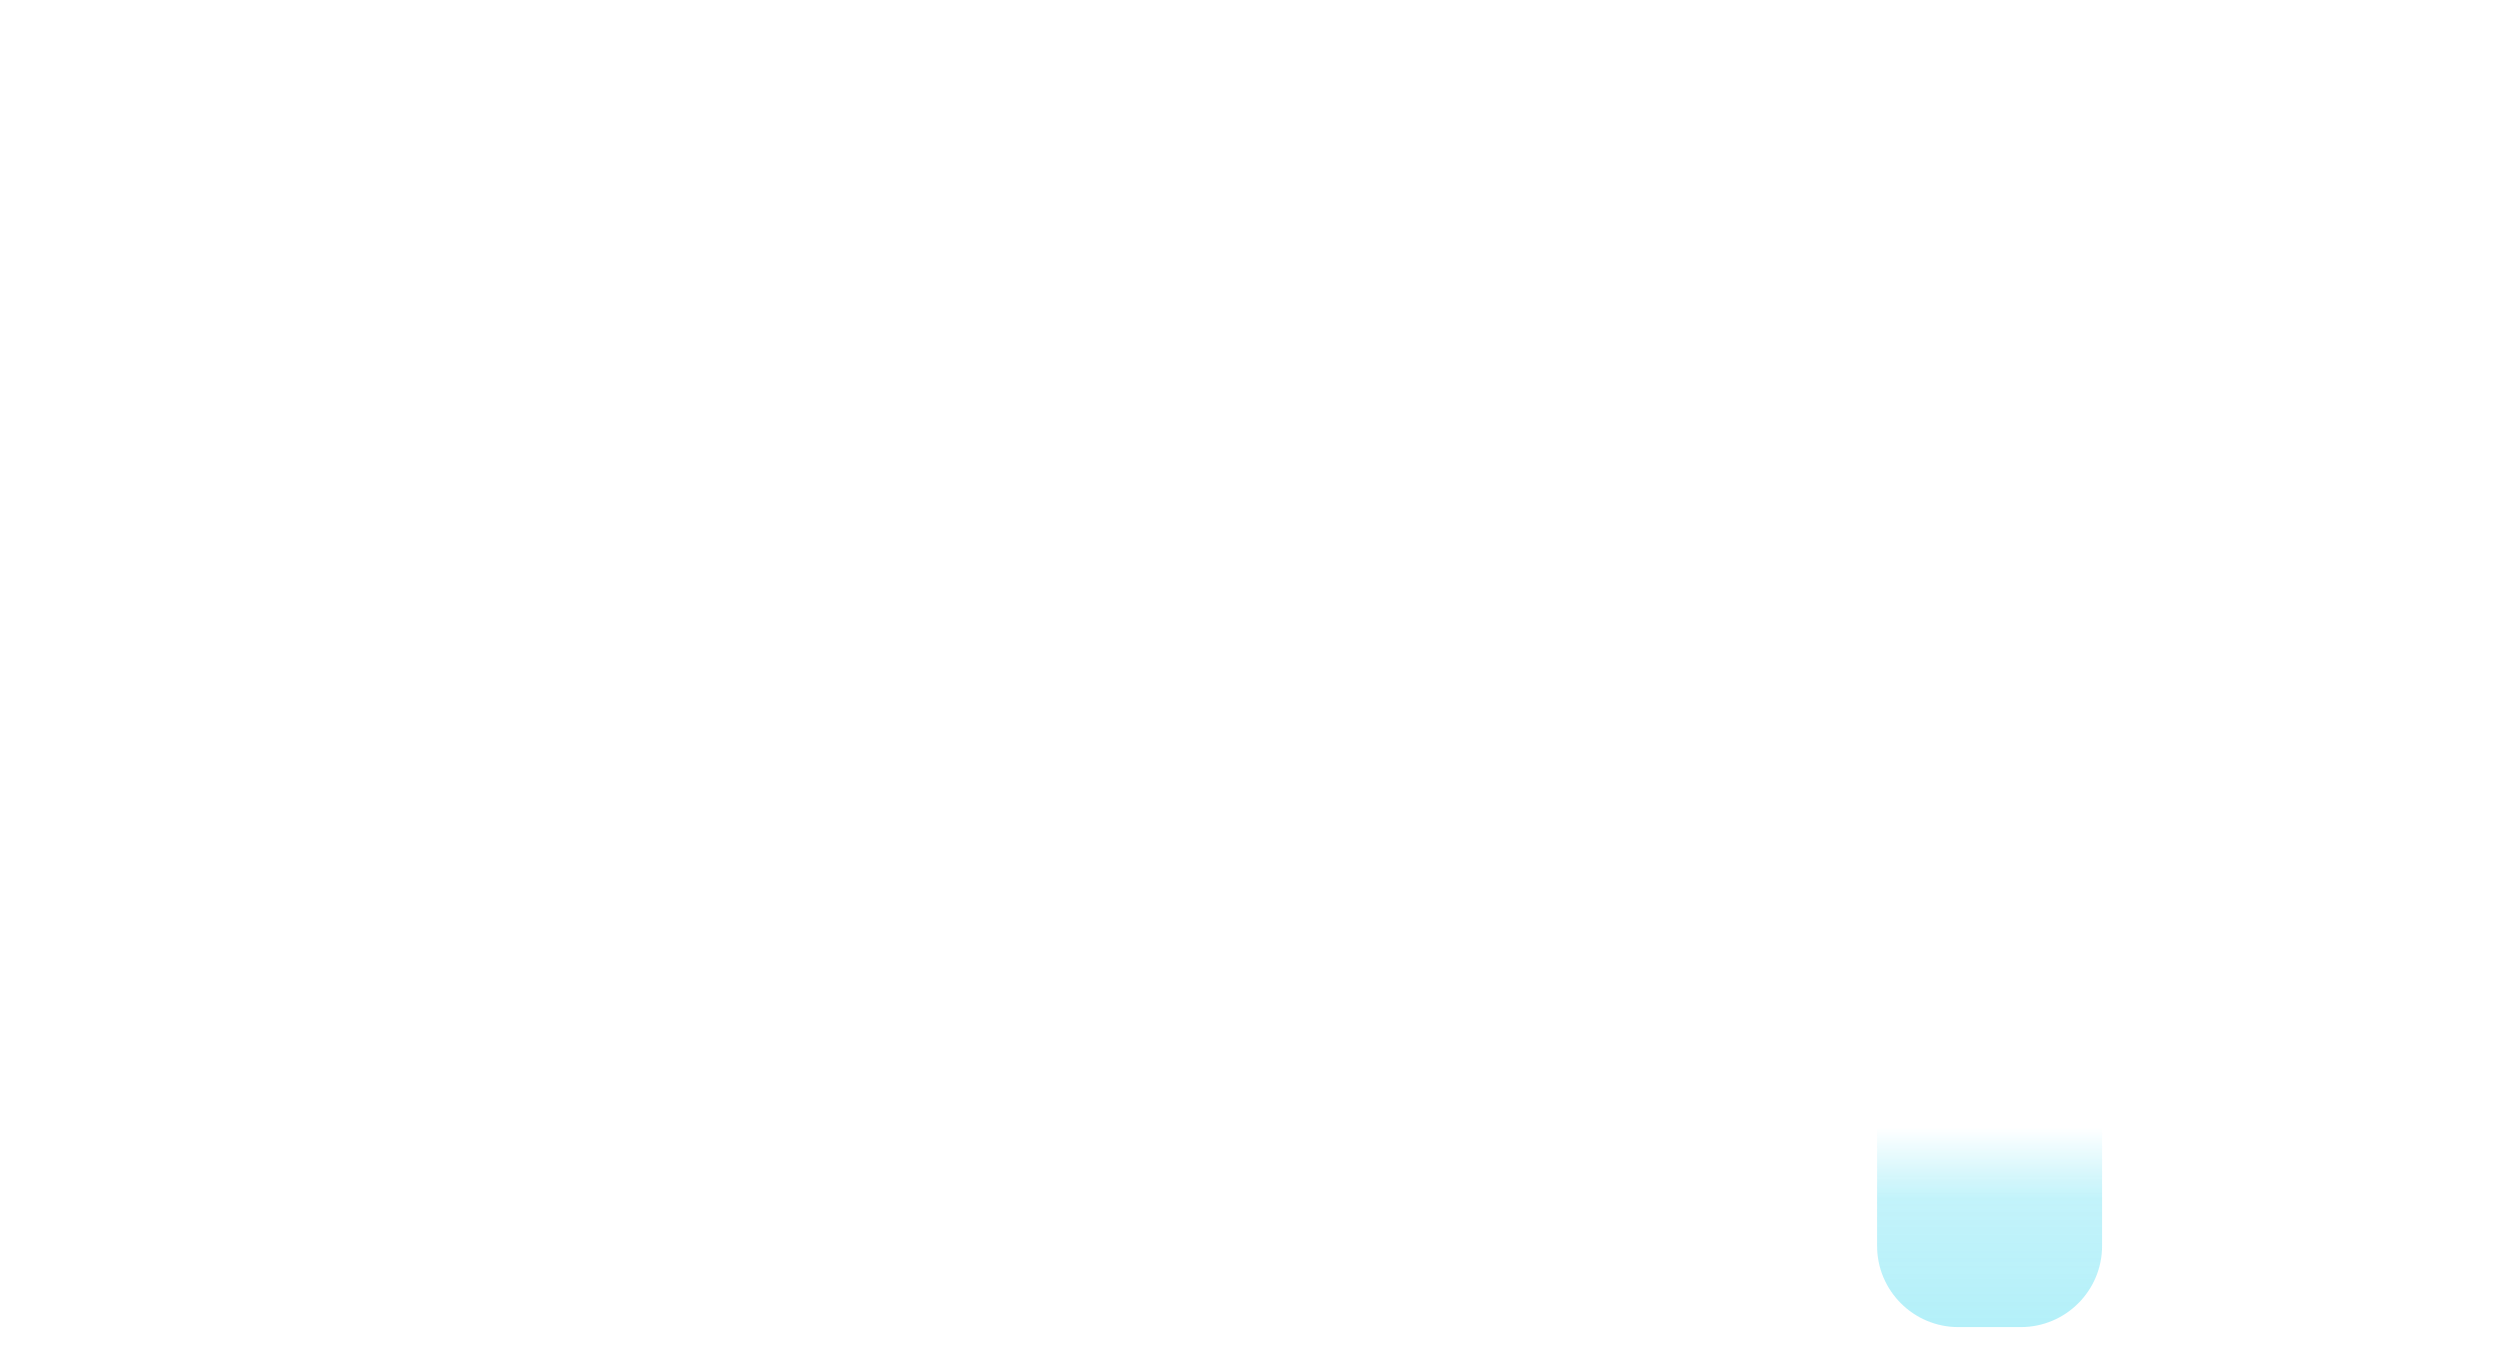
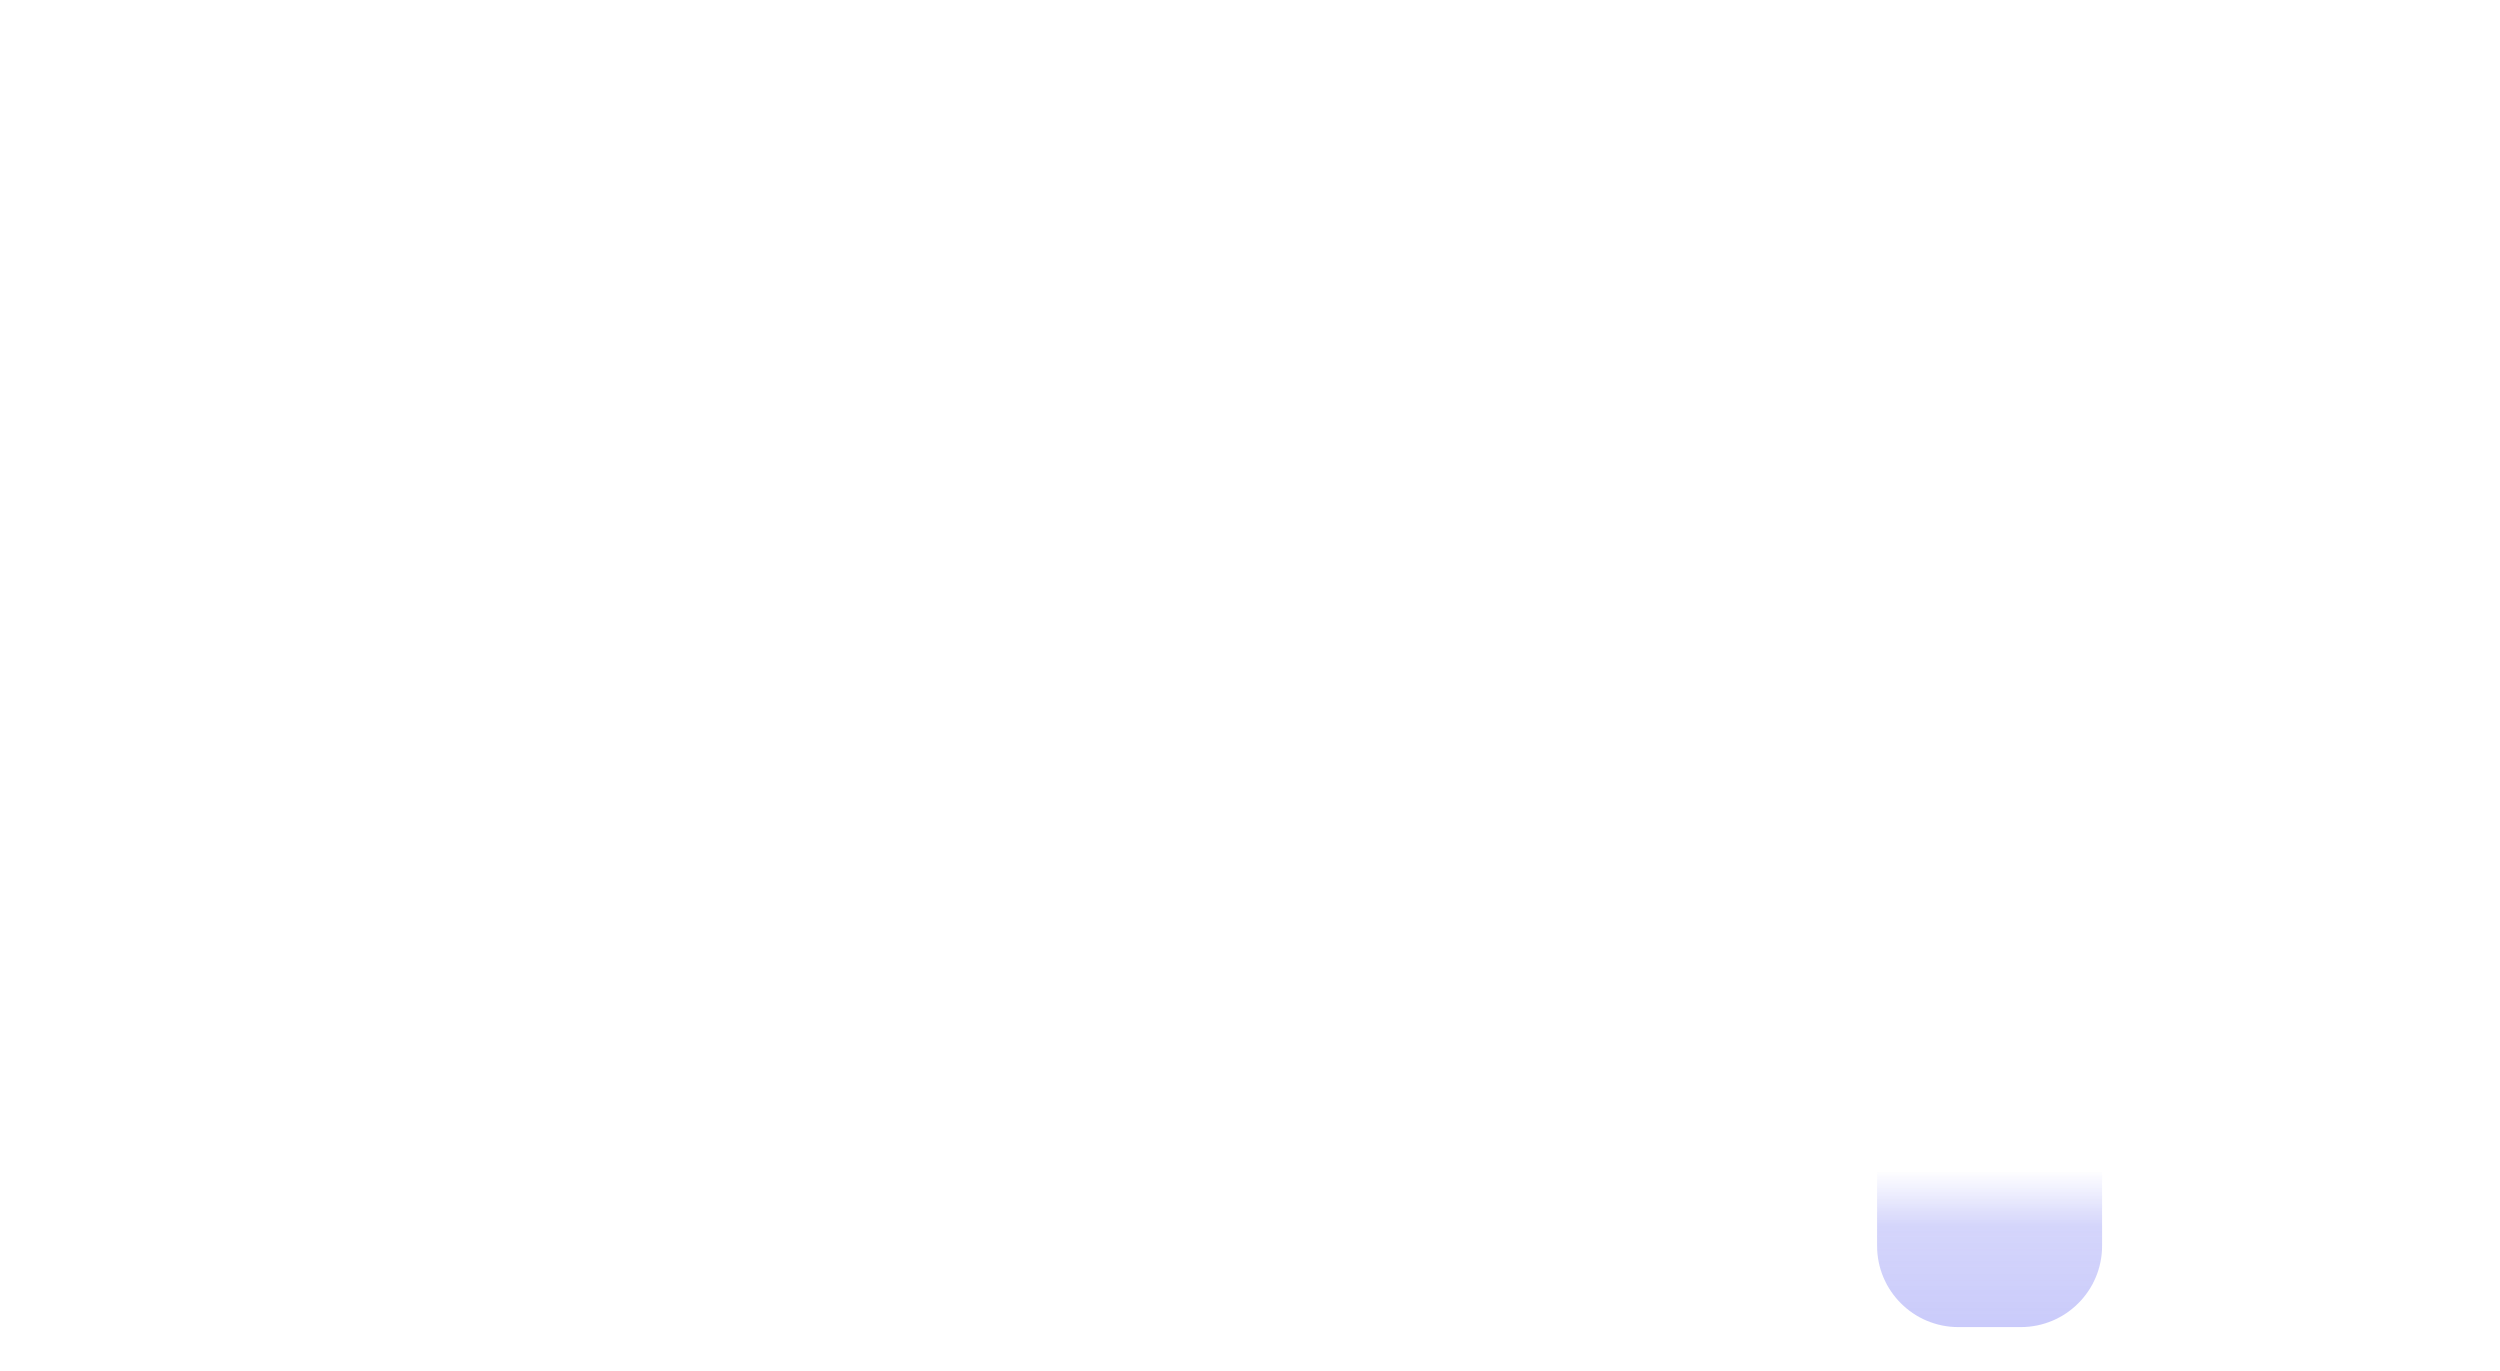
<svg xmlns="http://www.w3.org/2000/svg" viewBox="0 62 1200 658" width="1200" height="658">
  <defs>
    <clipPath id="sp_bwwp">
      <rect x="901" y="541" width="108" height="158" rx="39" />
    </clipPath>
    <style>@keyframes welle{from{transform:translateX(0)}to{transform:translateX(-16px)}}</style>
-     <linearGradient id="gu_bwwp2" x1="0" y1="603.0" x2="0" y2="700" gradientUnits="userSpaceOnUse">
-       <stop offset="0" stop-color="#22d3ee" stop-opacity="0" />
-       <stop offset="0.35" stop-color="#22d3ee" stop-opacity="0.8" />
-       <stop offset="1" stop-color="#22d3ee" stop-opacity="1" />
+     <linearGradient id="g_bwwp_unten2" x1="0" y1="623.8" x2="0" y2="700" gradientUnits="userSpaceOnUse">
+       <stop offset="0" stop-color="#6366f1" stop-opacity="0" />
+       <stop offset="0.35" stop-color="#6366f1" stop-opacity="0.8" />
+       <stop offset="1" stop-color="#6366f1" stop-opacity="1" />
    </linearGradient>
  </defs>
  <g clip-path="url(#sp_bwwp)">
-     <rect x="900" y="603.0" width="110" height="97.0" fill="url(#gu_bwwp2)" opacity="0.34" />
+     <rect x="900" y="623.8" width="110" height="76.2" fill="url(#g_bwwp_unten2)" opacity="0.34" />
  </g>
</svg>
